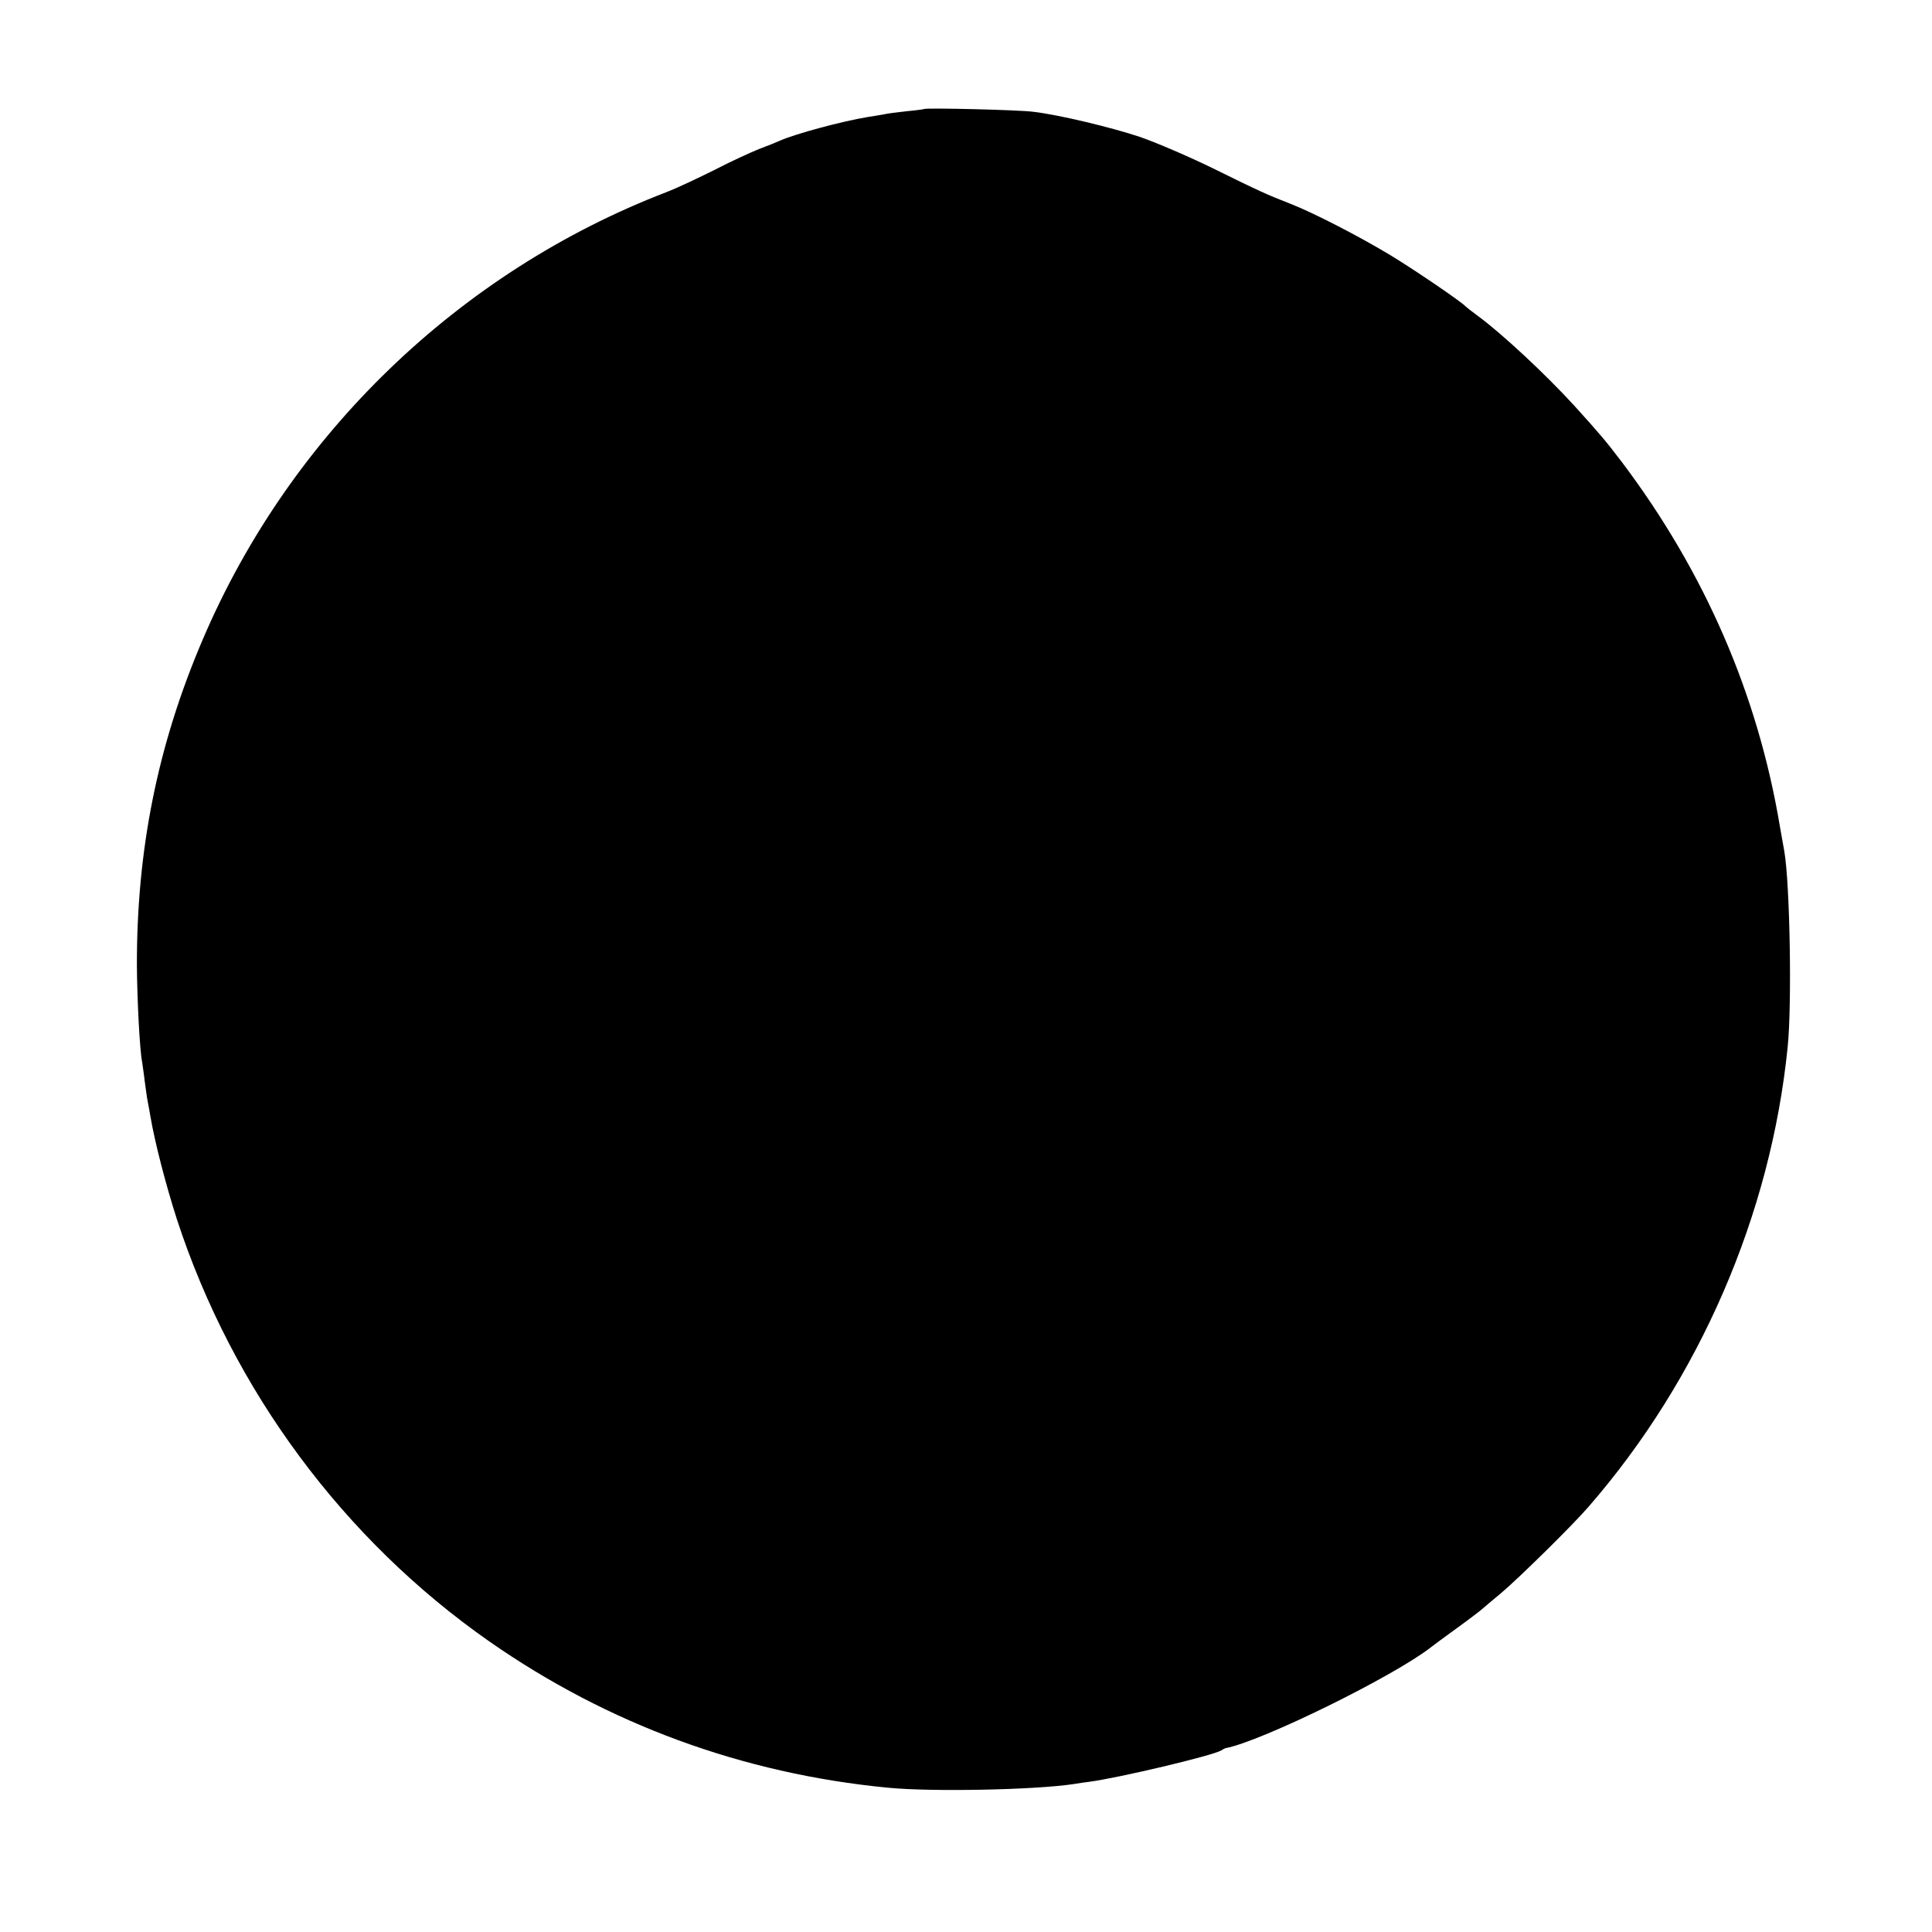
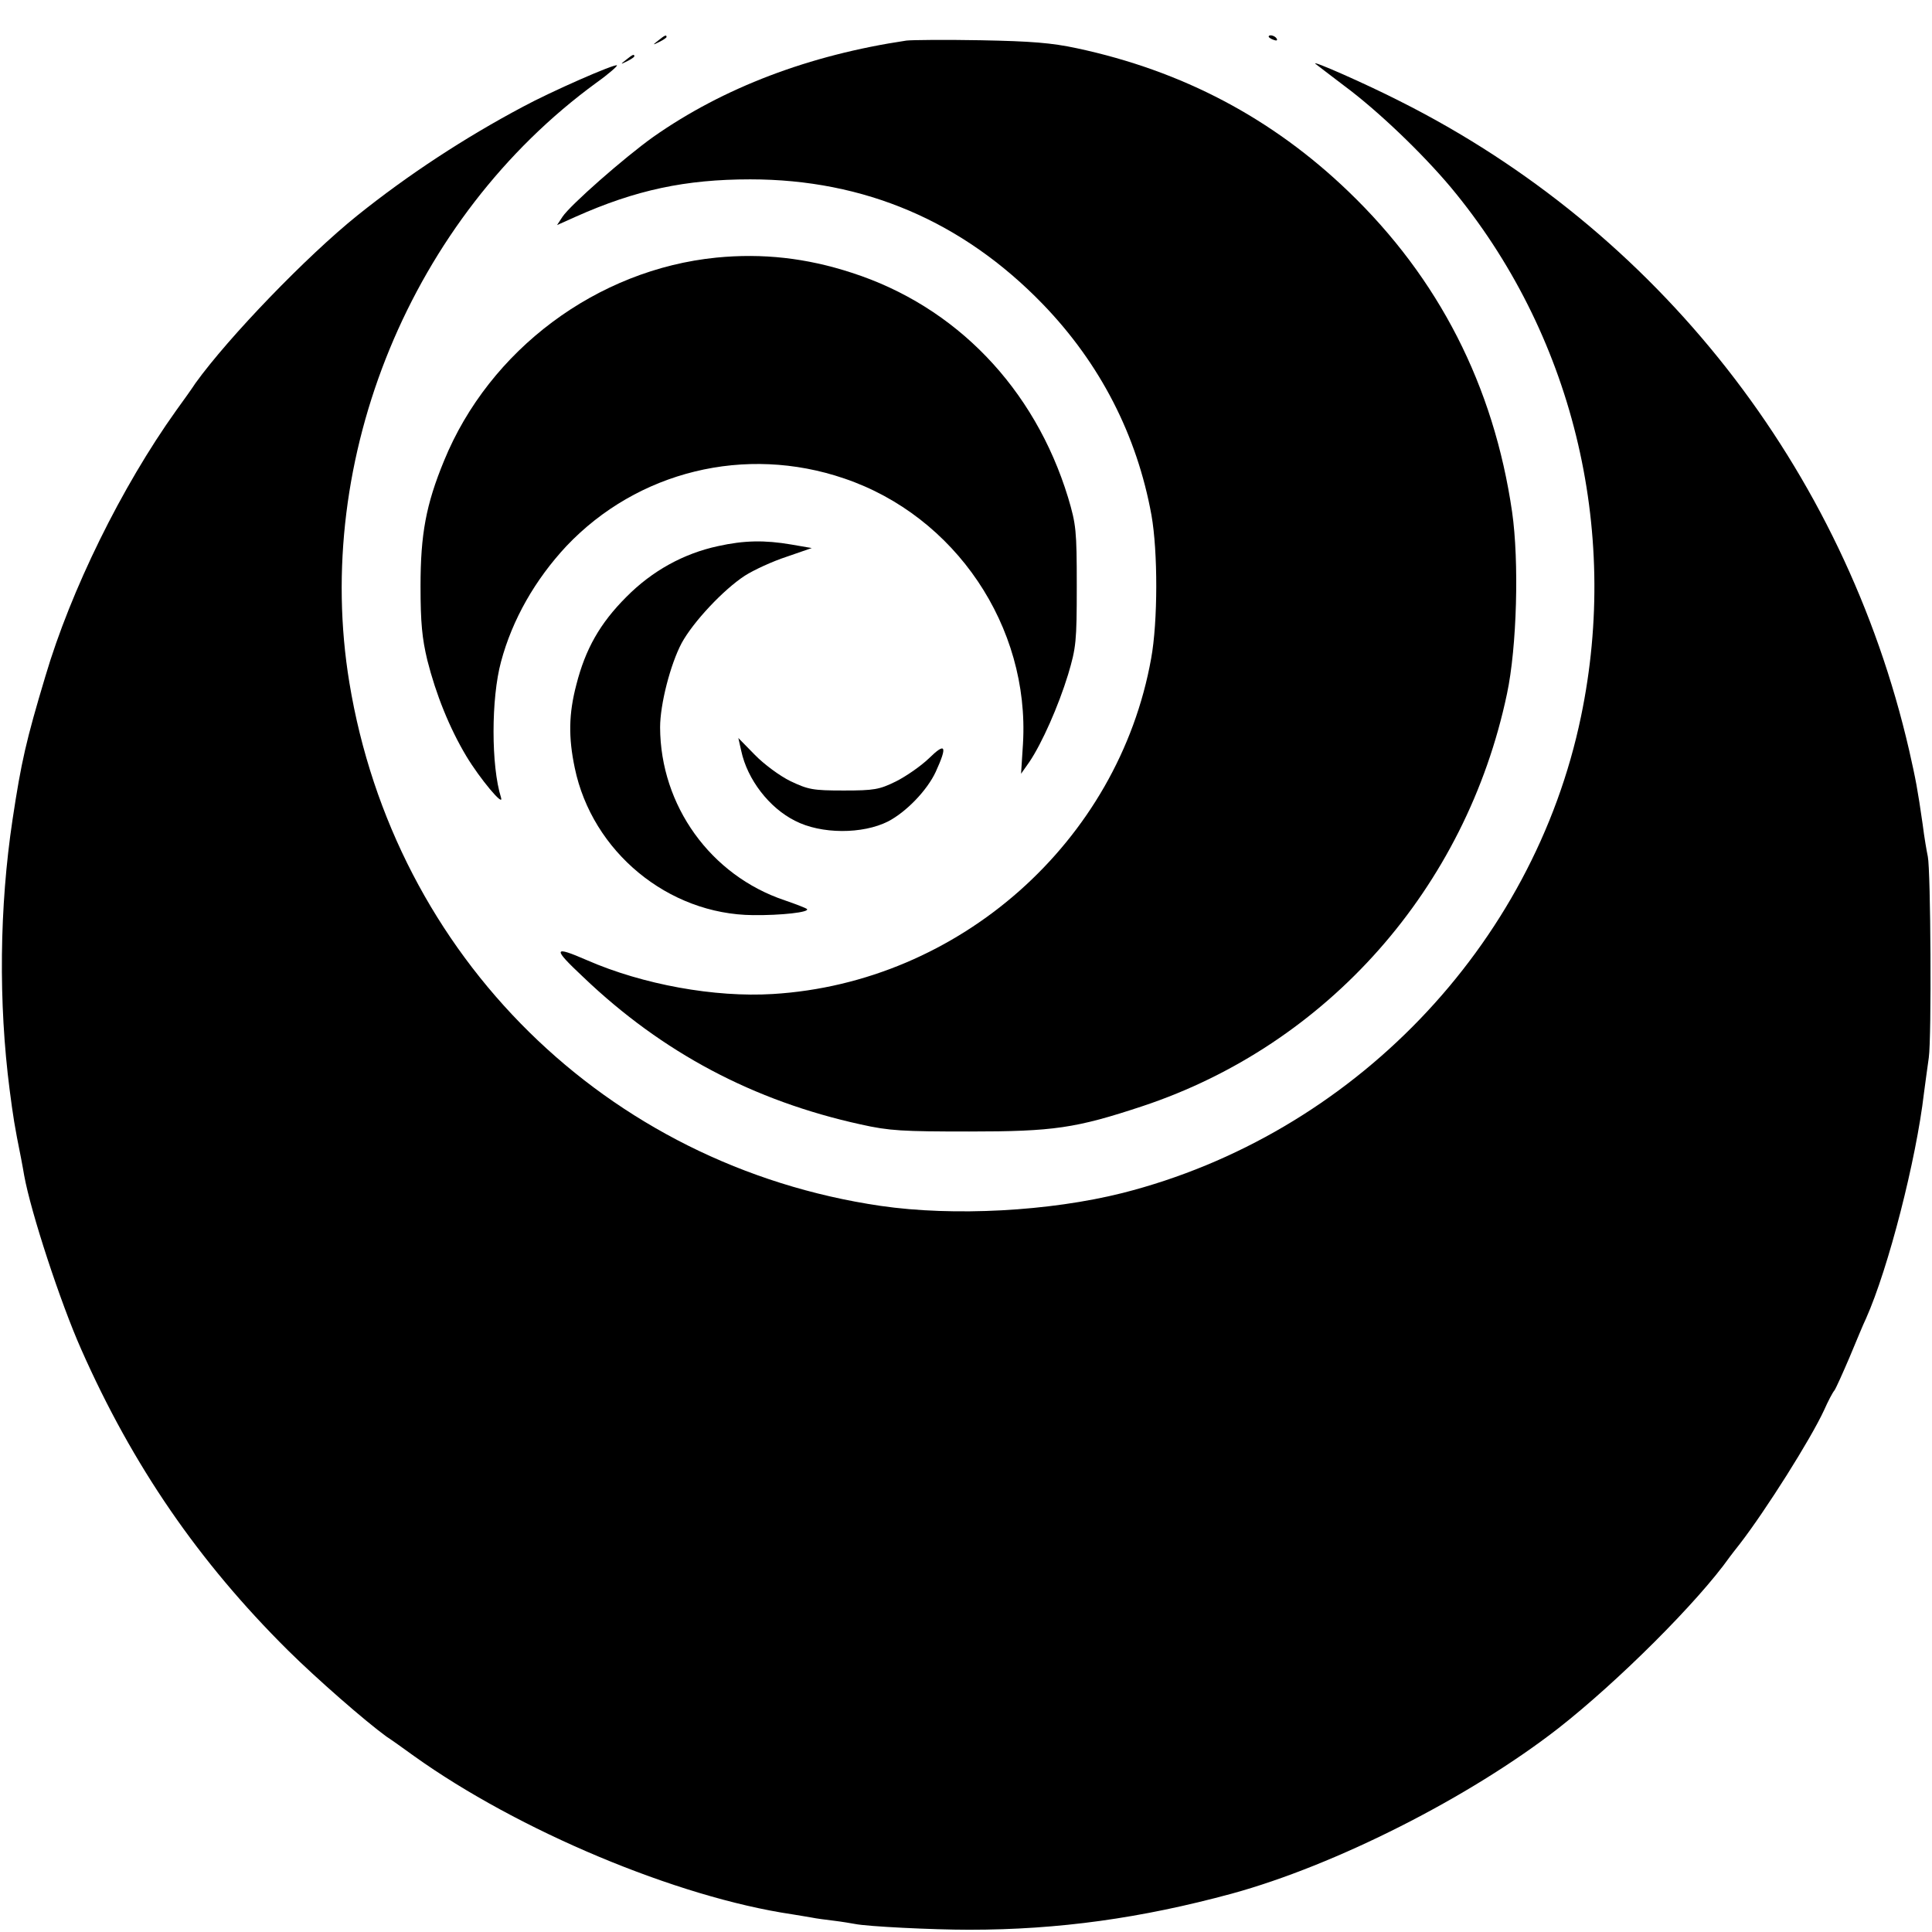
- <svg xmlns="http://www.w3.org/2000/svg" version="1.0" width="700pt" height="700pt" viewBox="0 0 700 700" preserveAspectRatio="xMidYMid meet">
-   <g transform="translate(0,700) scale(0.1,-0.1)" fill="#000000" stroke="none">
-     <path d="M3348 6605 c-1 -1 -30 -5 -63 -8 -33 -4 -70 -8 -81 -11 -12 -2 -39 -7 -60 -10 -92 -15 -263 -61 -319 -86 -11 -5 -45 -19 -75 -30 -30 -12 -102 -45 -160 -75 -58 -29 -136 -66 -175 -81 -752 -289 -1364 -880 -1680 -1620 -164 -383 -240 -762 -239 -1184 1 -121 10 -304 19 -348 1 -9 6 -39 9 -67 4 -27 8 -61 11 -75 3 -14 7 -38 10 -55 16 -94 55 -245 96 -373 202 -618 603 -1160 1133 -1530 429 -299 916 -478 1441 -529 161 -16 537 -8 675 13 19 3 44 7 55 8 107 14 449 95 480 114 6 4 12 7 15 8 132 25 611 261 745 366 6 5 48 36 95 70 47 34 87 65 90 68 3 3 34 29 70 59 65 55 258 245 315 311 403 463 661 1060 722 1666 16 156 8 593 -12 709 -3 17 -10 57 -16 90 -80 480 -273 923 -572 1320 -61 80 -78 100 -172 204 -105 115 -264 263 -350 326 -22 16 -42 32 -45 35 -14 16 -187 134 -275 187 -111 67 -278 153 -358 184 -87 34 -116 47 -282 129 -88 43 -207 94 -265 114 -105 35 -293 80 -386 91 -52 7 -390 15 -396 10z" />
+ <svg xmlns="http://www.w3.org/2000/svg" version="1.0" width="600pt" height="600pt" viewBox="0 0 600 600" preserveAspectRatio="xMidYMid meet">
+   <g transform="translate(0,600) scale(0.1,-0.1)" fill="#000000" stroke="none">
+     <path d="M2044 5874 c-18 -14 -18 -15 4 -4 12 6 22 13 22 15 0 8 -5 6 -26 -11z" />
+     <path d="M3940 5886 c0 -2 7 -7 16 -10 8 -3 12 -2 9 4 -6 10 -25 14 -25 6z" />
+     <path d="M2815 5874 c-302 -45 -568 -146 -786 -299 -91 -65 -257 -211 -282 -248 l-17 -26 58 26 c186 83 341 116 542 116 355 0 660 -131 908 -387 179 -185 293 -408 338 -656 20 -113 20 -330 -1 -445 -102 -569 -596 -1007 -1175 -1042 -180 -11 -403 29 -577 105 -106 46 -108 38 -11 -53 245 -234 528 -384 861 -457 89 -20 131 -22 337 -22 262 0 331 10 539 79 574 191 1004 677 1131 1280 31 145 38 412 16 565 -57 392 -228 726 -508 995 -237 228 -516 375 -843 445 -79 17 -142 22 -300 25 -110 2 -213 1 -230 -1z" />
+     <path d="M1944 5814 c-18 -14 -18 -15 4 -4 12 6 22 13 22 15 0 8 -5 6 -26 -11z" />
+     <path d="M4085 5802 c6 -5 46 -35 89 -68 104 -77 241 -208 331 -315 377 -452 527 -1059 405 -1644 -148 -714 -711 -1299 -1424 -1480 -227 -57 -524 -73 -751 -40 -852 125 -1510 774 -1650 1625 -115 698 193 1444 767 1863 38 27 66 52 64 54 -6 6 -206 -82 -291 -128 -181 -96 -358 -212 -515 -338 -158 -127 -400 -378 -503 -521 -9 -14 -36 -52 -60 -85 -170 -238 -327 -558 -406 -825 -60 -200 -75 -266 -102 -445 -41 -272 -44 -569 -9 -840 11 -84 15 -111 35 -210 4 -22 9 -47 10 -55 21 -116 113 -396 177 -540 160 -362 365 -660 642 -935 91 -90 240 -220 306 -268 14 -9 52 -36 85 -60 324 -232 817 -439 1175 -492 20 -3 47 -8 60 -10 14 -3 45 -7 70 -10 25 -3 54 -8 65 -10 39 -8 241 -18 355 -18 278 0 535 36 815 112 322 88 739 299 1015 514 185 145 433 392 532 532 4 5 18 24 31 40 81 105 220 325 262 416 12 27 26 54 32 61 5 7 26 54 47 103 21 50 43 104 51 120 70 157 156 494 180 700 4 28 10 77 15 110 9 63 6 582 -3 625 -3 14 -11 59 -16 100 -16 111 -21 137 -42 230 -202 876 -781 1614 -1582 2016 -104 53 -276 129 -262 116z" />
+     <path d="M2225 5200 c-371 -37 -705 -286 -846 -631 -56 -136 -73 -228 -73 -389 0 -115 5 -163 21 -230 27 -107 69 -211 121 -298 42 -70 118 -161 108 -129 -31 98 -31 308 0 422 35 131 106 255 203 359 221 233 556 315 863 210 345 -117 576 -460 555 -823 l-6 -94 26 37 c39 58 90 173 120 271 25 84 27 102 27 275 0 173 -2 191 -27 275 -104 340 -349 594 -672 698 -141 46 -277 61 -420 47z" />
+     <path d="M2230 4304 c-107 -23 -205 -77 -285 -158 -82 -82 -127 -162 -155 -272 -24 -91 -25 -164 -5 -259 54 -260 290 -455 554 -457 86 -1 177 9 167 19 -3 3 -34 15 -69 27 -230 77 -386 294 -387 537 0 72 32 196 67 262 36 66 130 166 196 209 28 18 87 45 130 59 l78 27 -64 11 c-82 14 -146 13 -227 -5z" />
+     <path d="M2302 3668 c19 -89 87 -177 167 -217 81 -42 210 -42 289 -2 56 29 121 96 148 154 37 81 31 93 -21 42 -25 -24 -71 -56 -103 -72 -51 -25 -67 -28 -162 -28 -96 0 -110 3 -165 29 -33 16 -83 53 -111 82 l-51 52 9 -40z" />
  </g>
</svg>
